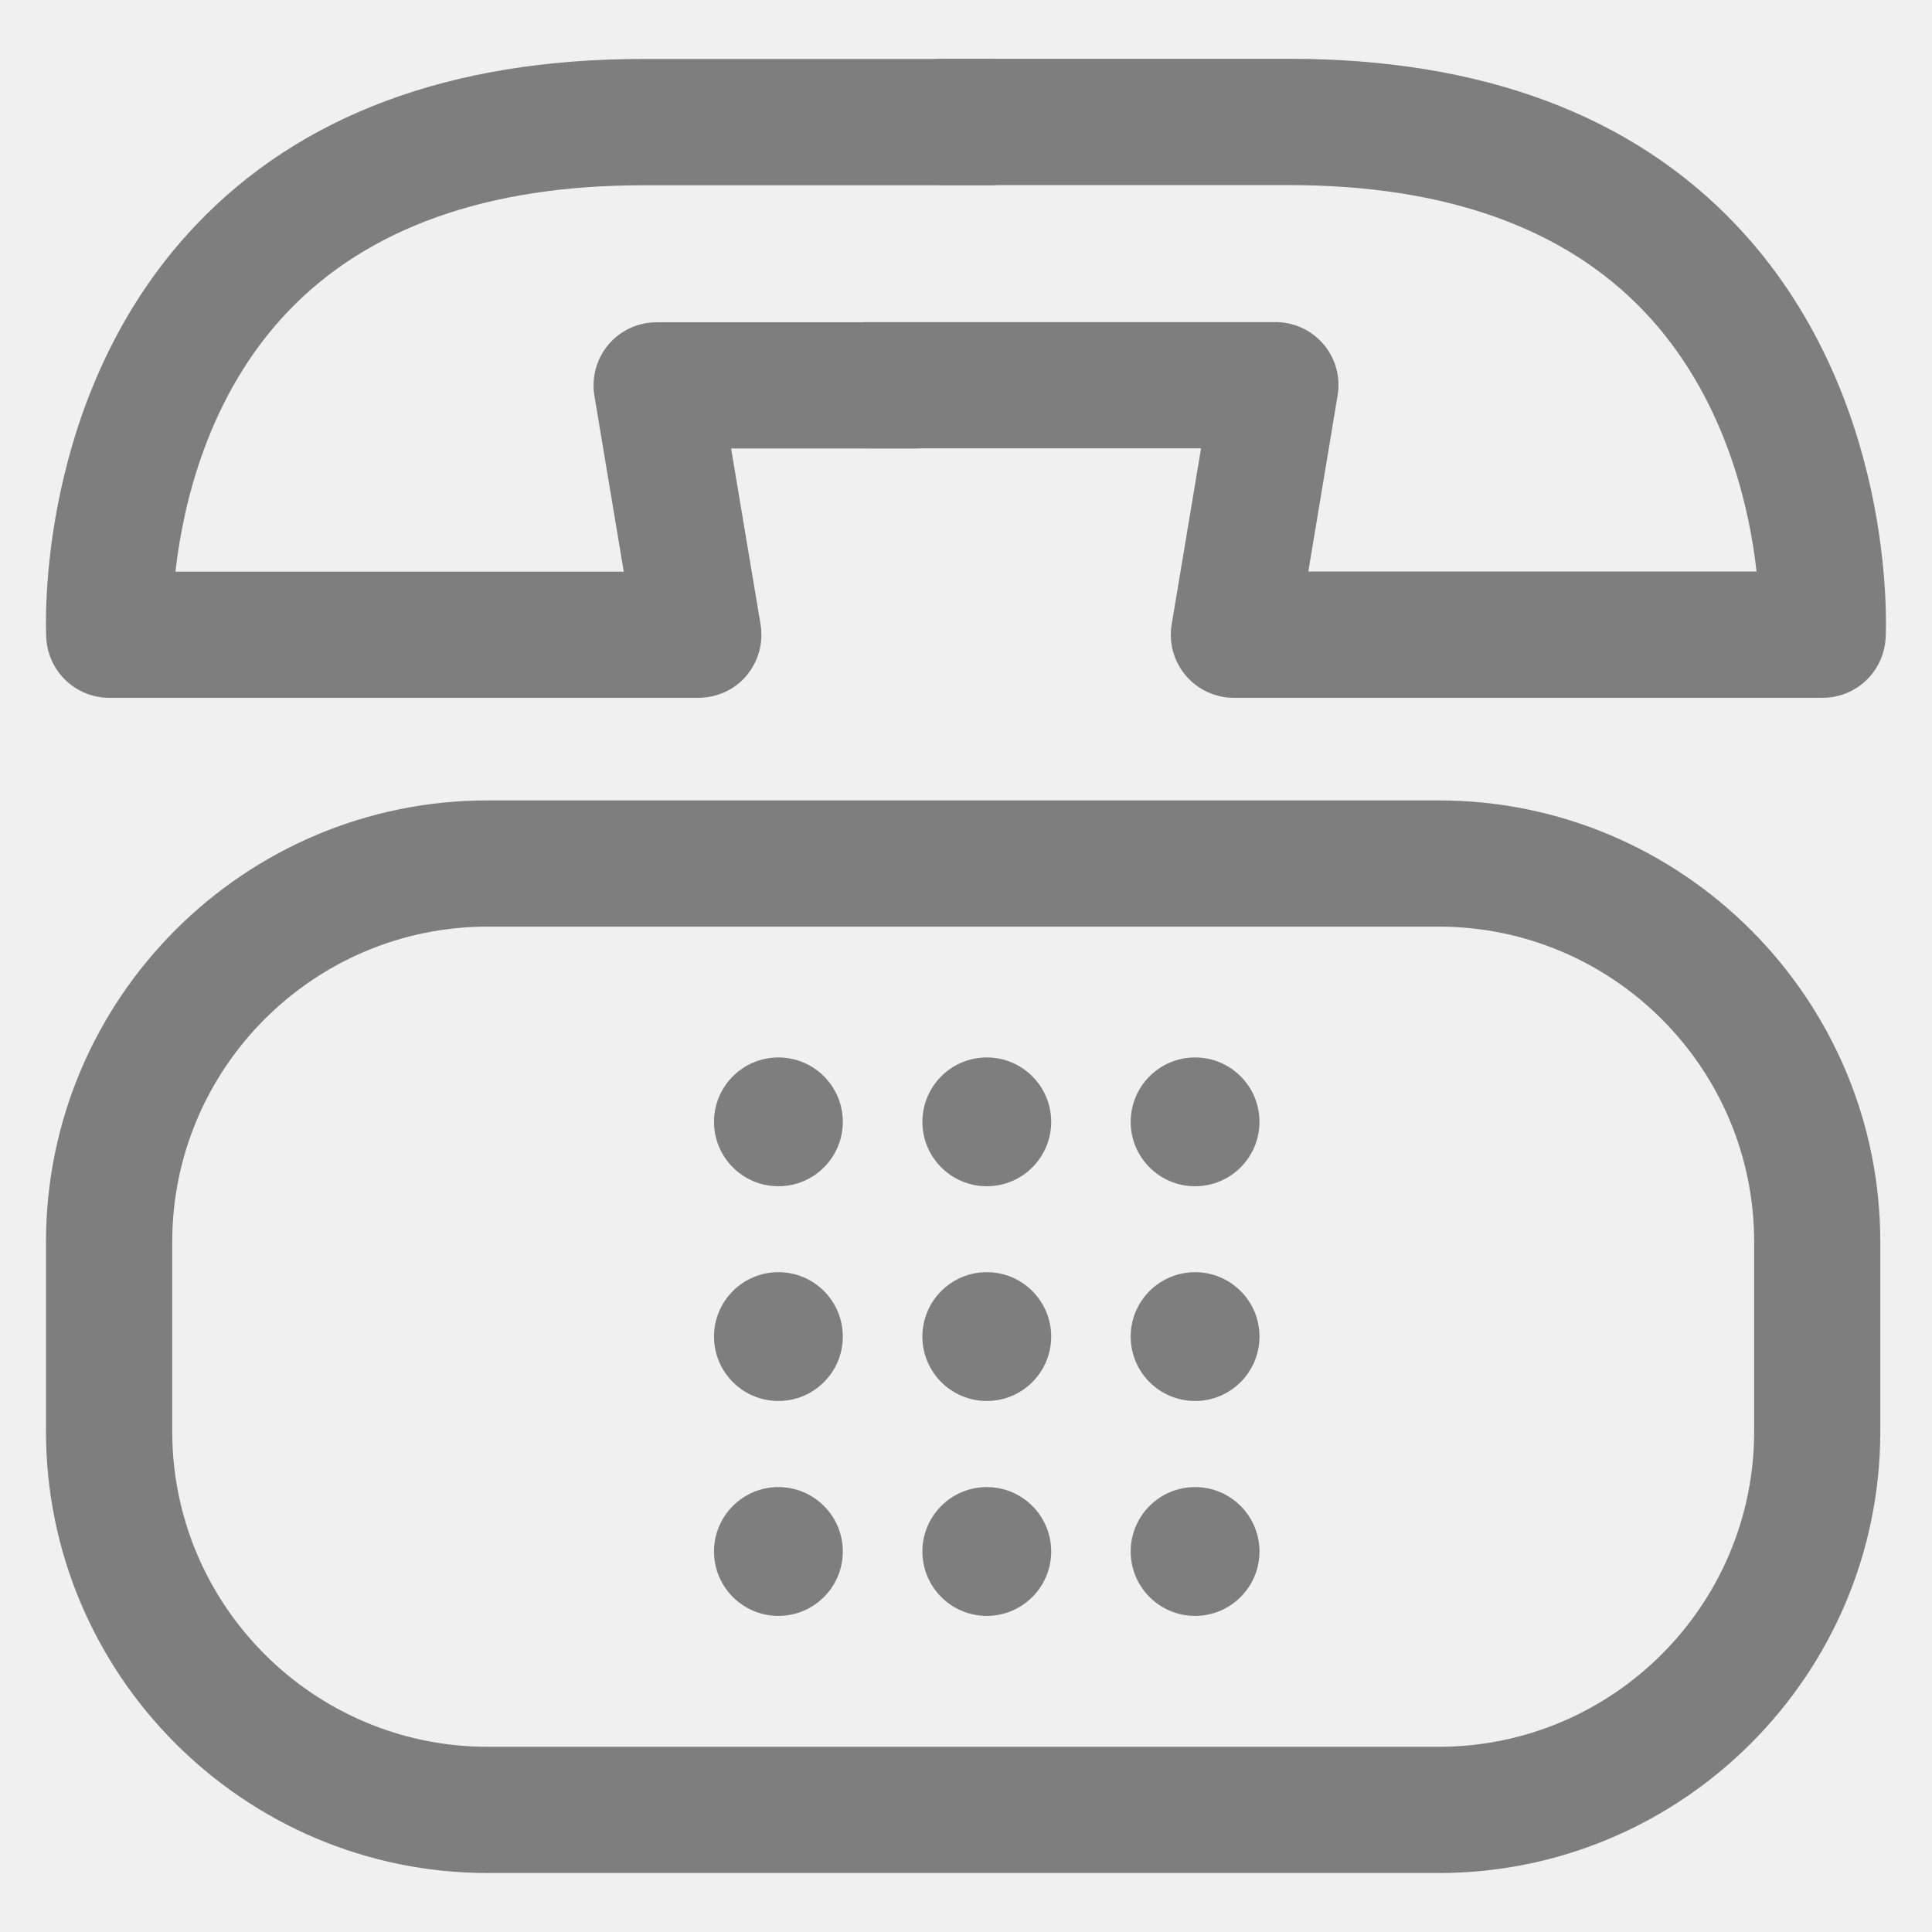
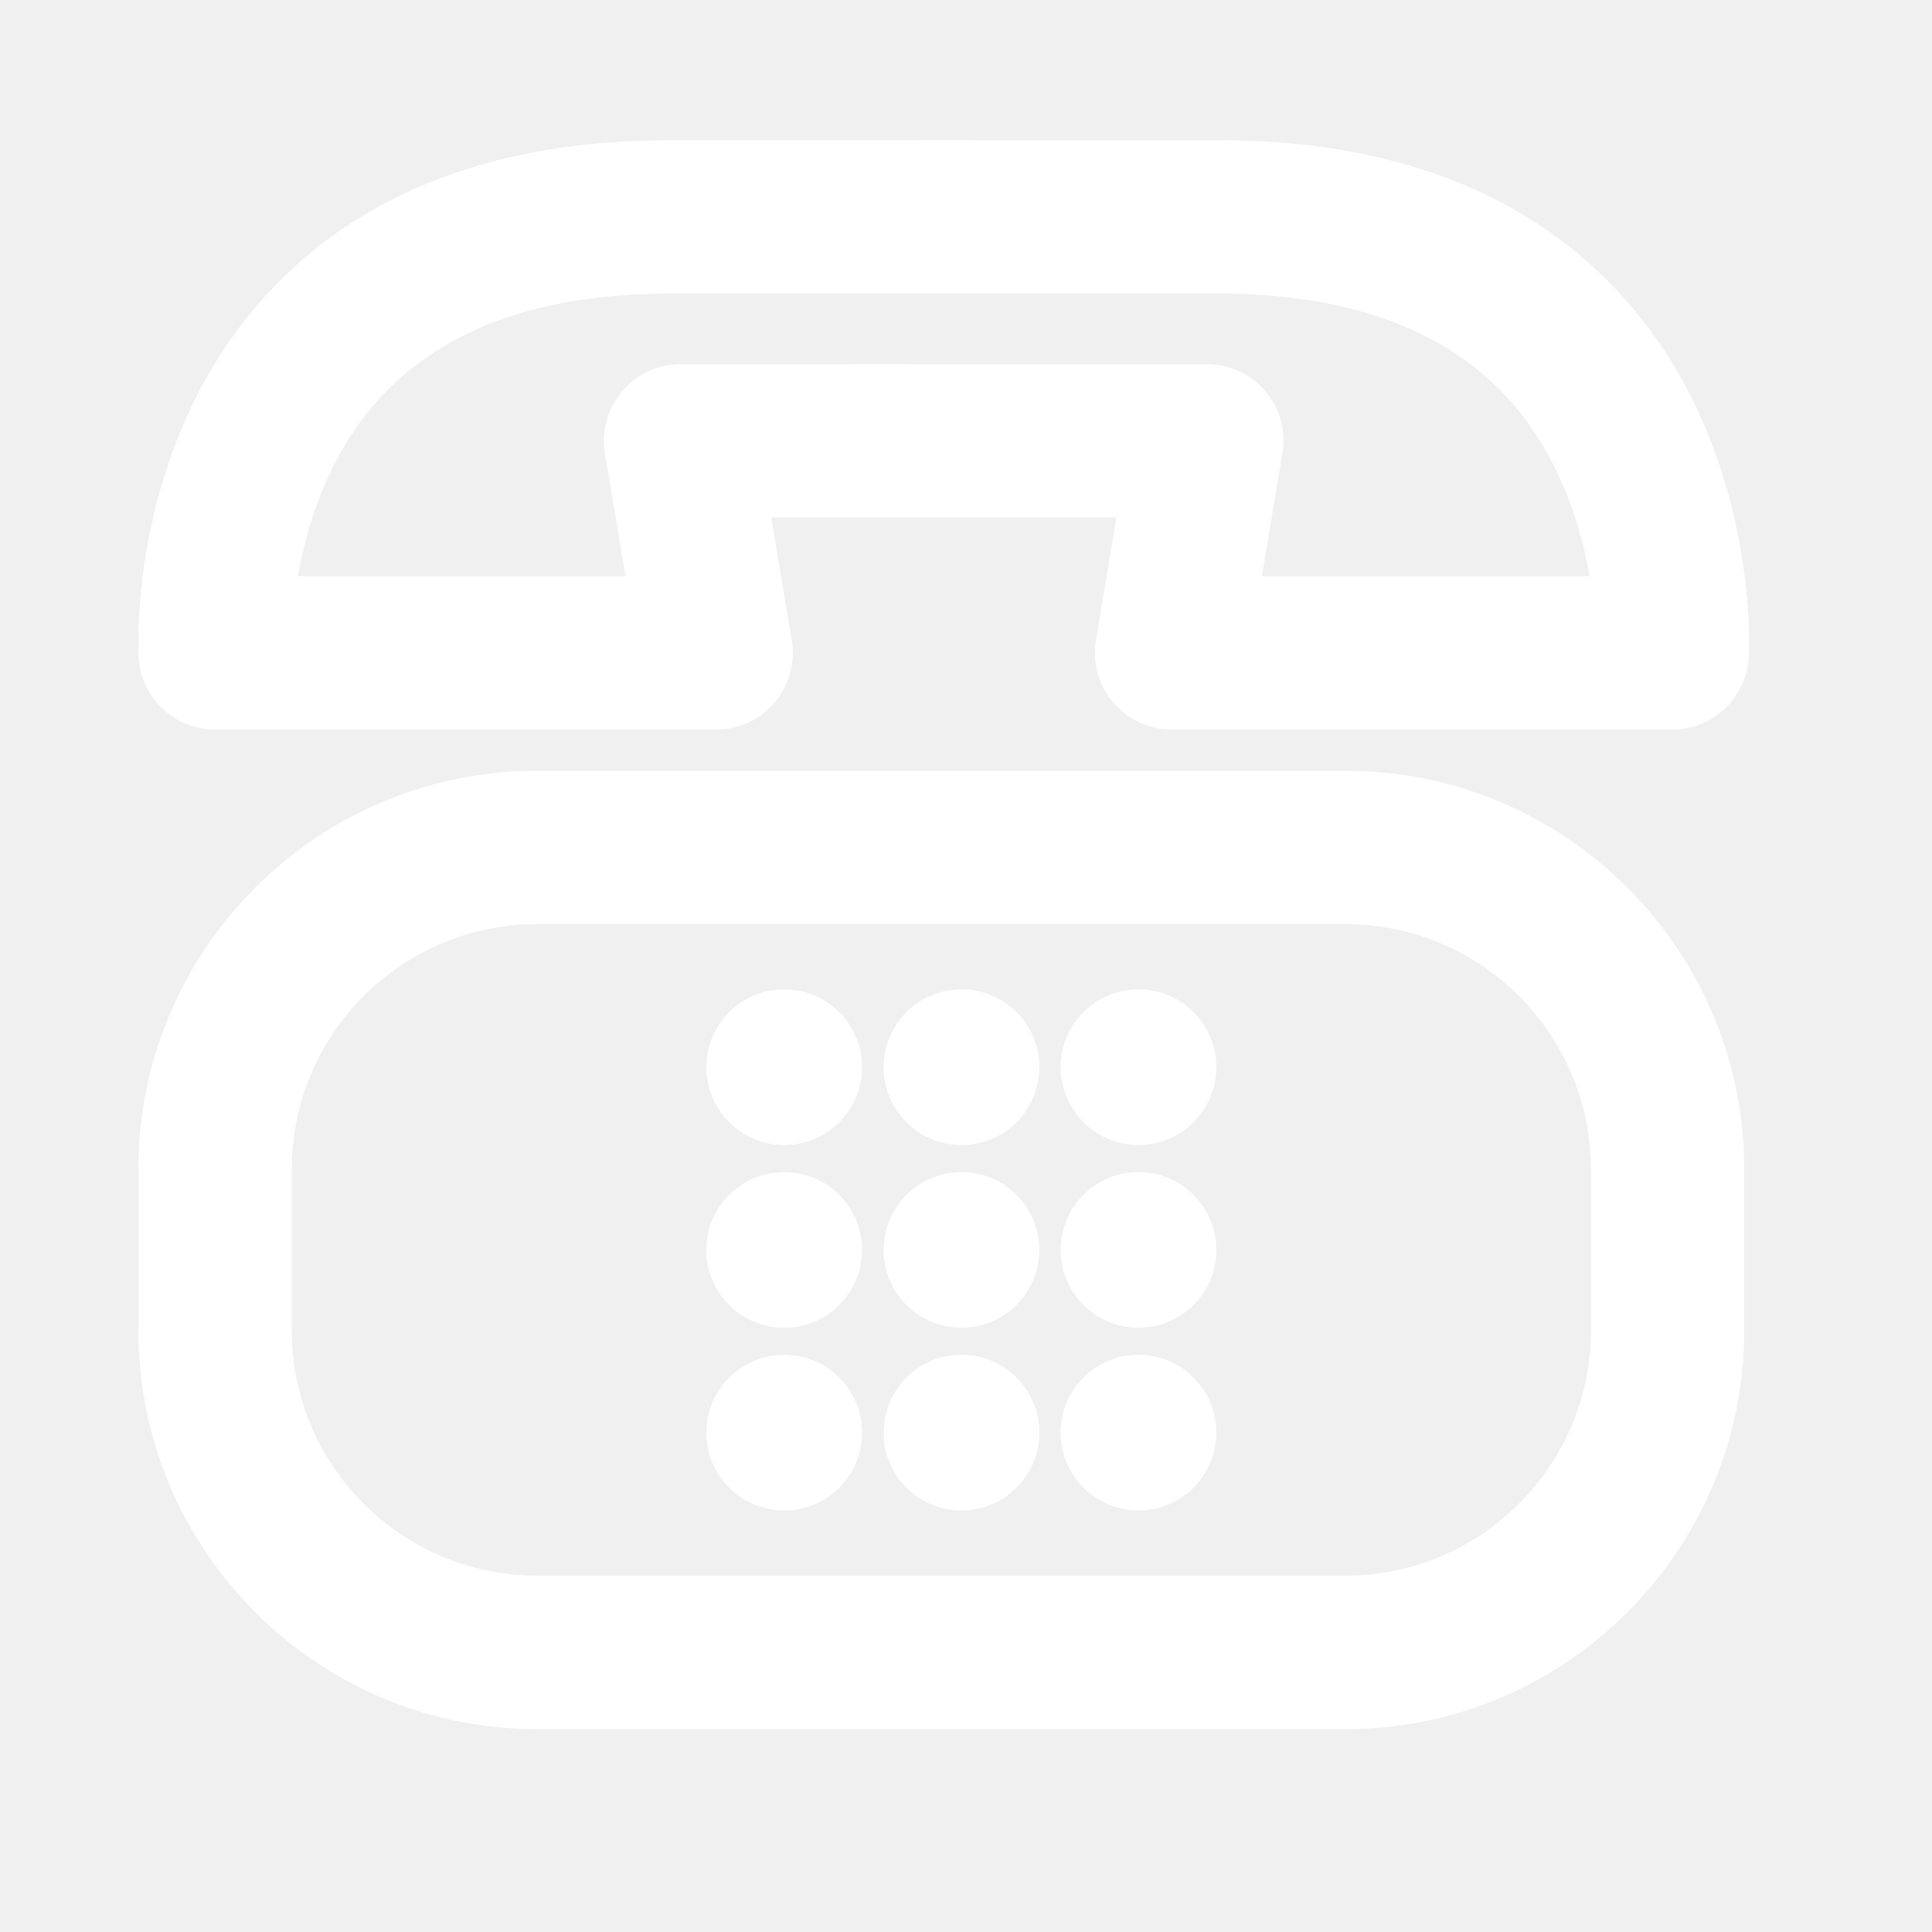
- <svg xmlns="http://www.w3.org/2000/svg" version="1.1" id="Layer_1" x="0px" y="0px" width="21px" height="21px" viewBox="5.5 5.5 21 21" enable-background="new 5.5 5.5 21 21" xml:space="preserve">
+ <svg xmlns="http://www.w3.org/2000/svg" version="1.1" id="Layer_1" x="0px" y="0px" width="21px" height="21px" viewBox="0 0 21 21" enable-background="new 0 0 21 21" xml:space="preserve">
  <g>
    <g>
      <g>
-         <circle fill="#7E7E7E" cx="13.961" cy="17.694" r="0.7" />
-         <circle fill="#7E7E7E" cx="16.226" cy="17.694" r="0.7" />
-         <circle fill="#7E7E7E" cx="18.49" cy="17.694" r="0.7" />
+         <circle fill="#FFFFFF" stroke="#FFFFFF" stroke-width="0.5" stroke-miterlimit="10" cx="8.524" cy="11.6" r="0.596" />
+         <circle fill="#FFFFFF" stroke="#FFFFFF" stroke-width="0.5" stroke-miterlimit="10" cx="10.451" cy="11.6" r="0.596" />
+         <circle fill="#FFFFFF" stroke="#FFFFFF" stroke-width="0.5" stroke-miterlimit="10" cx="12.375" cy="11.6" r="0.596" />
      </g>
      <g>
-         <circle fill="#7E7E7E" cx="13.961" cy="20.028" r="0.7" />
-         <circle fill="#7E7E7E" cx="16.226" cy="20.028" r="0.7" />
-         <circle fill="#7E7E7E" cx="18.49" cy="20.028" r="0.7" />
+         <circle fill="#FFFFFF" stroke="#FFFFFF" stroke-width="0.5" stroke-miterlimit="10" cx="8.524" cy="13.586" r="0.596" />
+         <circle fill="#FFFFFF" stroke="#FFFFFF" stroke-width="0.5" stroke-miterlimit="10" cx="10.451" cy="13.586" r="0.596" />
+         <circle fill="#FFFFFF" stroke="#FFFFFF" stroke-width="0.5" stroke-miterlimit="10" cx="12.375" cy="13.586" r="0.596" />
      </g>
      <g>
-         <circle fill="#7E7E7E" cx="13.961" cy="22.364" r="0.7" />
-         <circle fill="#7E7E7E" cx="16.226" cy="22.364" r="0.7" />
-         <circle fill="#7E7E7E" cx="18.49" cy="22.364" r="0.7" />
+         <circle fill="#FFFFFF" stroke="#FFFFFF" stroke-width="0.5" stroke-miterlimit="10" cx="8.524" cy="15.572" r="0.596" />
+         <circle fill="#FFFFFF" stroke="#FFFFFF" stroke-width="0.5" stroke-miterlimit="10" cx="10.451" cy="15.572" r="0.596" />
+         <circle fill="#FFFFFF" stroke="#FFFFFF" stroke-width="0.5" stroke-miterlimit="10" cx="12.375" cy="15.572" r="0.596" />
      </g>
    </g>
-     <path fill="#7E7E7E" d="M13.088,13.085h-6.4c-0.365,0-0.665-0.286-0.685-0.649c-0.006-0.107-0.122-2.646,1.622-4.485   c1.138-1.201,2.773-1.81,4.862-1.81h3.766c0.378,0,0.685,0.307,0.685,0.686s-0.307,0.687-0.685,0.687h-3.766   c-1.691,0-2.989,0.462-3.857,1.372c-0.872,0.914-1.141,2.104-1.223,2.828h4.873l-0.319-1.912c-0.033-0.199,0.022-0.402,0.153-0.557   s0.322-0.242,0.523-0.242h2.807c0.379,0,0.686,0.307,0.686,0.686s-0.307,0.686-0.686,0.686h-1.997l0.32,1.912   c0.033,0.199-0.023,0.402-0.153,0.557S13.29,13.085,13.088,13.085z" />
-     <path fill="#7E7E7E" d="M25.311,13.085h-6.4c-0.201,0-0.393-0.089-0.523-0.243c-0.13-0.154-0.186-0.357-0.152-0.557l0.319-1.912   h-3.633c-0.379,0-0.686-0.307-0.686-0.686s0.307-0.686,0.686-0.686h4.442c0.201,0,0.393,0.088,0.523,0.242s0.186,0.357,0.152,0.557   l-0.318,1.912h4.872c-0.081-0.724-0.352-1.914-1.223-2.828c-0.868-0.911-2.167-1.372-3.857-1.372h-3.766   c-0.379,0-0.686-0.308-0.686-0.687s0.307-0.686,0.686-0.686h3.766c2.088,0,3.724,0.608,4.861,1.81   c1.743,1.84,1.628,4.378,1.622,4.485C25.977,12.799,25.676,13.085,25.311,13.085z" />
+     <path fill="#FFFFFF" stroke="#FFFFFF" stroke-width="0.5" stroke-miterlimit="10" d="M7.782,7.68H2.339   c-0.311,0-0.566-0.243-0.583-0.552c-0.005-0.09-0.104-2.25,1.379-3.813c0.968-1.021,2.358-1.54,4.134-1.54h3.203   c0.321,0,0.582,0.261,0.582,0.583s-0.261,0.584-0.582,0.584H7.27c-1.438,0-2.541,0.393-3.279,1.166   c-0.742,0.777-0.971,1.79-1.04,2.405h4.144L6.823,4.888c-0.028-0.169,0.019-0.342,0.13-0.474c0.112-0.132,0.274-0.206,0.445-0.206   h2.387c0.323,0,0.584,0.261,0.584,0.583s-0.261,0.583-0.584,0.583H8.087L8.36,7.001c0.027,0.169-0.02,0.342-0.131,0.474   C8.119,7.607,7.954,7.68,7.782,7.68z" />
+     <path fill="#FFFFFF" stroke="#FFFFFF" stroke-width="0.5" stroke-miterlimit="10" d="M18.176,7.68h-5.441   c-0.171,0-0.336-0.076-0.445-0.207C12.178,7.342,12.131,7.169,12.159,7l0.271-1.626H9.341c-0.322,0-0.583-0.261-0.583-0.583   s0.261-0.583,0.583-0.583h3.777c0.171,0,0.335,0.075,0.445,0.206c0.111,0.131,0.159,0.304,0.129,0.473l-0.271,1.626h4.145   c-0.07-0.616-0.3-1.628-1.04-2.405c-0.739-0.774-1.844-1.167-3.28-1.167h-3.203c-0.322,0-0.583-0.262-0.583-0.584   c0-0.323,0.261-0.583,0.583-0.583h3.203c1.775,0,3.165,0.517,4.134,1.539c1.481,1.565,1.384,3.723,1.379,3.813   C18.742,7.437,18.486,7.68,18.176,7.68z" />
    <g>
-       <path fill="#7E7E7E" d="M21.137,25.859H10.801C8.153,25.859,6,23.705,6,21.059V19c0-2.646,2.153-4.8,4.801-4.8h10.336    c2.648,0,4.801,2.154,4.801,4.8v2.059C25.938,23.705,23.785,25.859,21.137,25.859z M10.801,15.572    c-1.891,0-3.429,1.538-3.429,3.428v2.059c0,1.891,1.539,3.428,3.429,3.428h10.336c1.892,0,3.43-1.537,3.43-3.428V19    c0-1.891-1.538-3.428-3.43-3.428H10.801z" />
+       <path fill="#FFFFFF" stroke="#FFFFFF" stroke-width="0.5" stroke-miterlimit="10" d="M14.626,18.545H5.837    c-2.252,0-4.083-1.832-4.083-4.084v-1.75c0-2.251,1.831-4.083,4.083-4.083h8.789c2.252,0,4.083,1.832,4.083,4.083v1.75    C18.709,16.713,16.878,18.545,14.626,18.545z M5.837,9.795c-1.608,0-2.916,1.306-2.916,2.916v1.75    c0,1.607,1.309,2.916,2.916,2.916h8.789c1.609,0,2.917-1.309,2.917-2.916v-1.75c0-1.609-1.308-2.916-2.917-2.916H5.837z" />
    </g>
  </g>
</svg>
